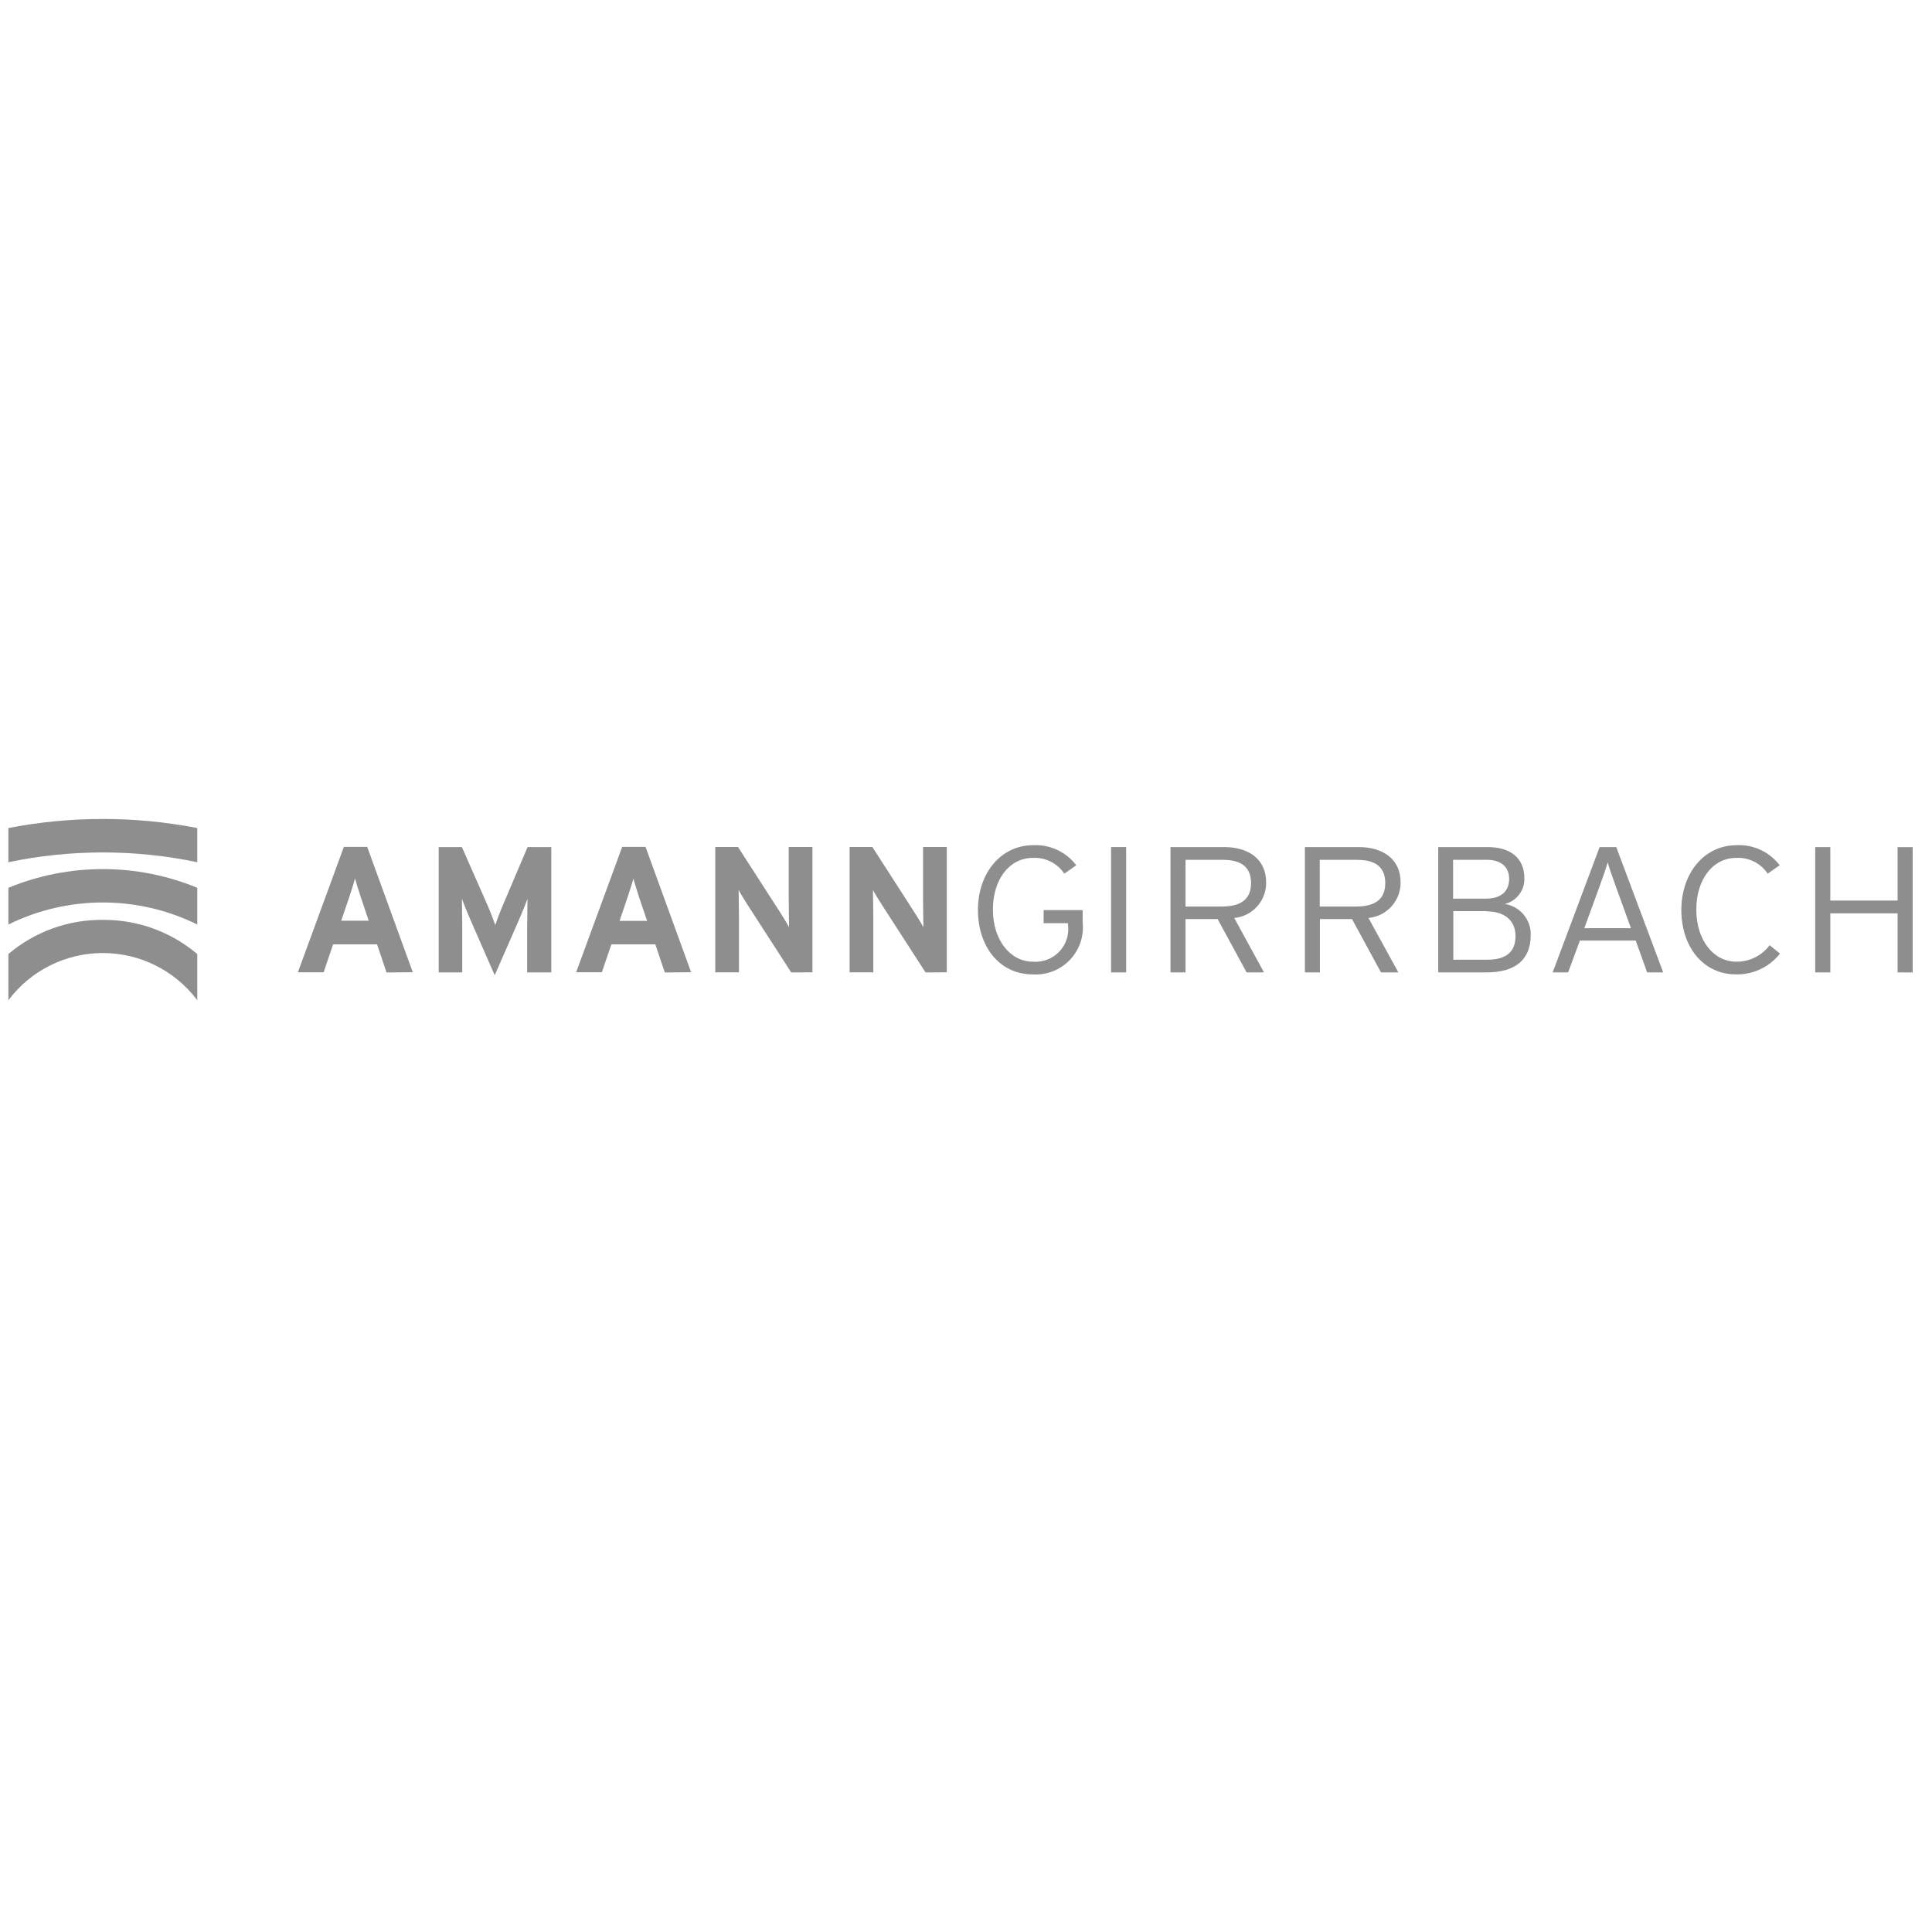
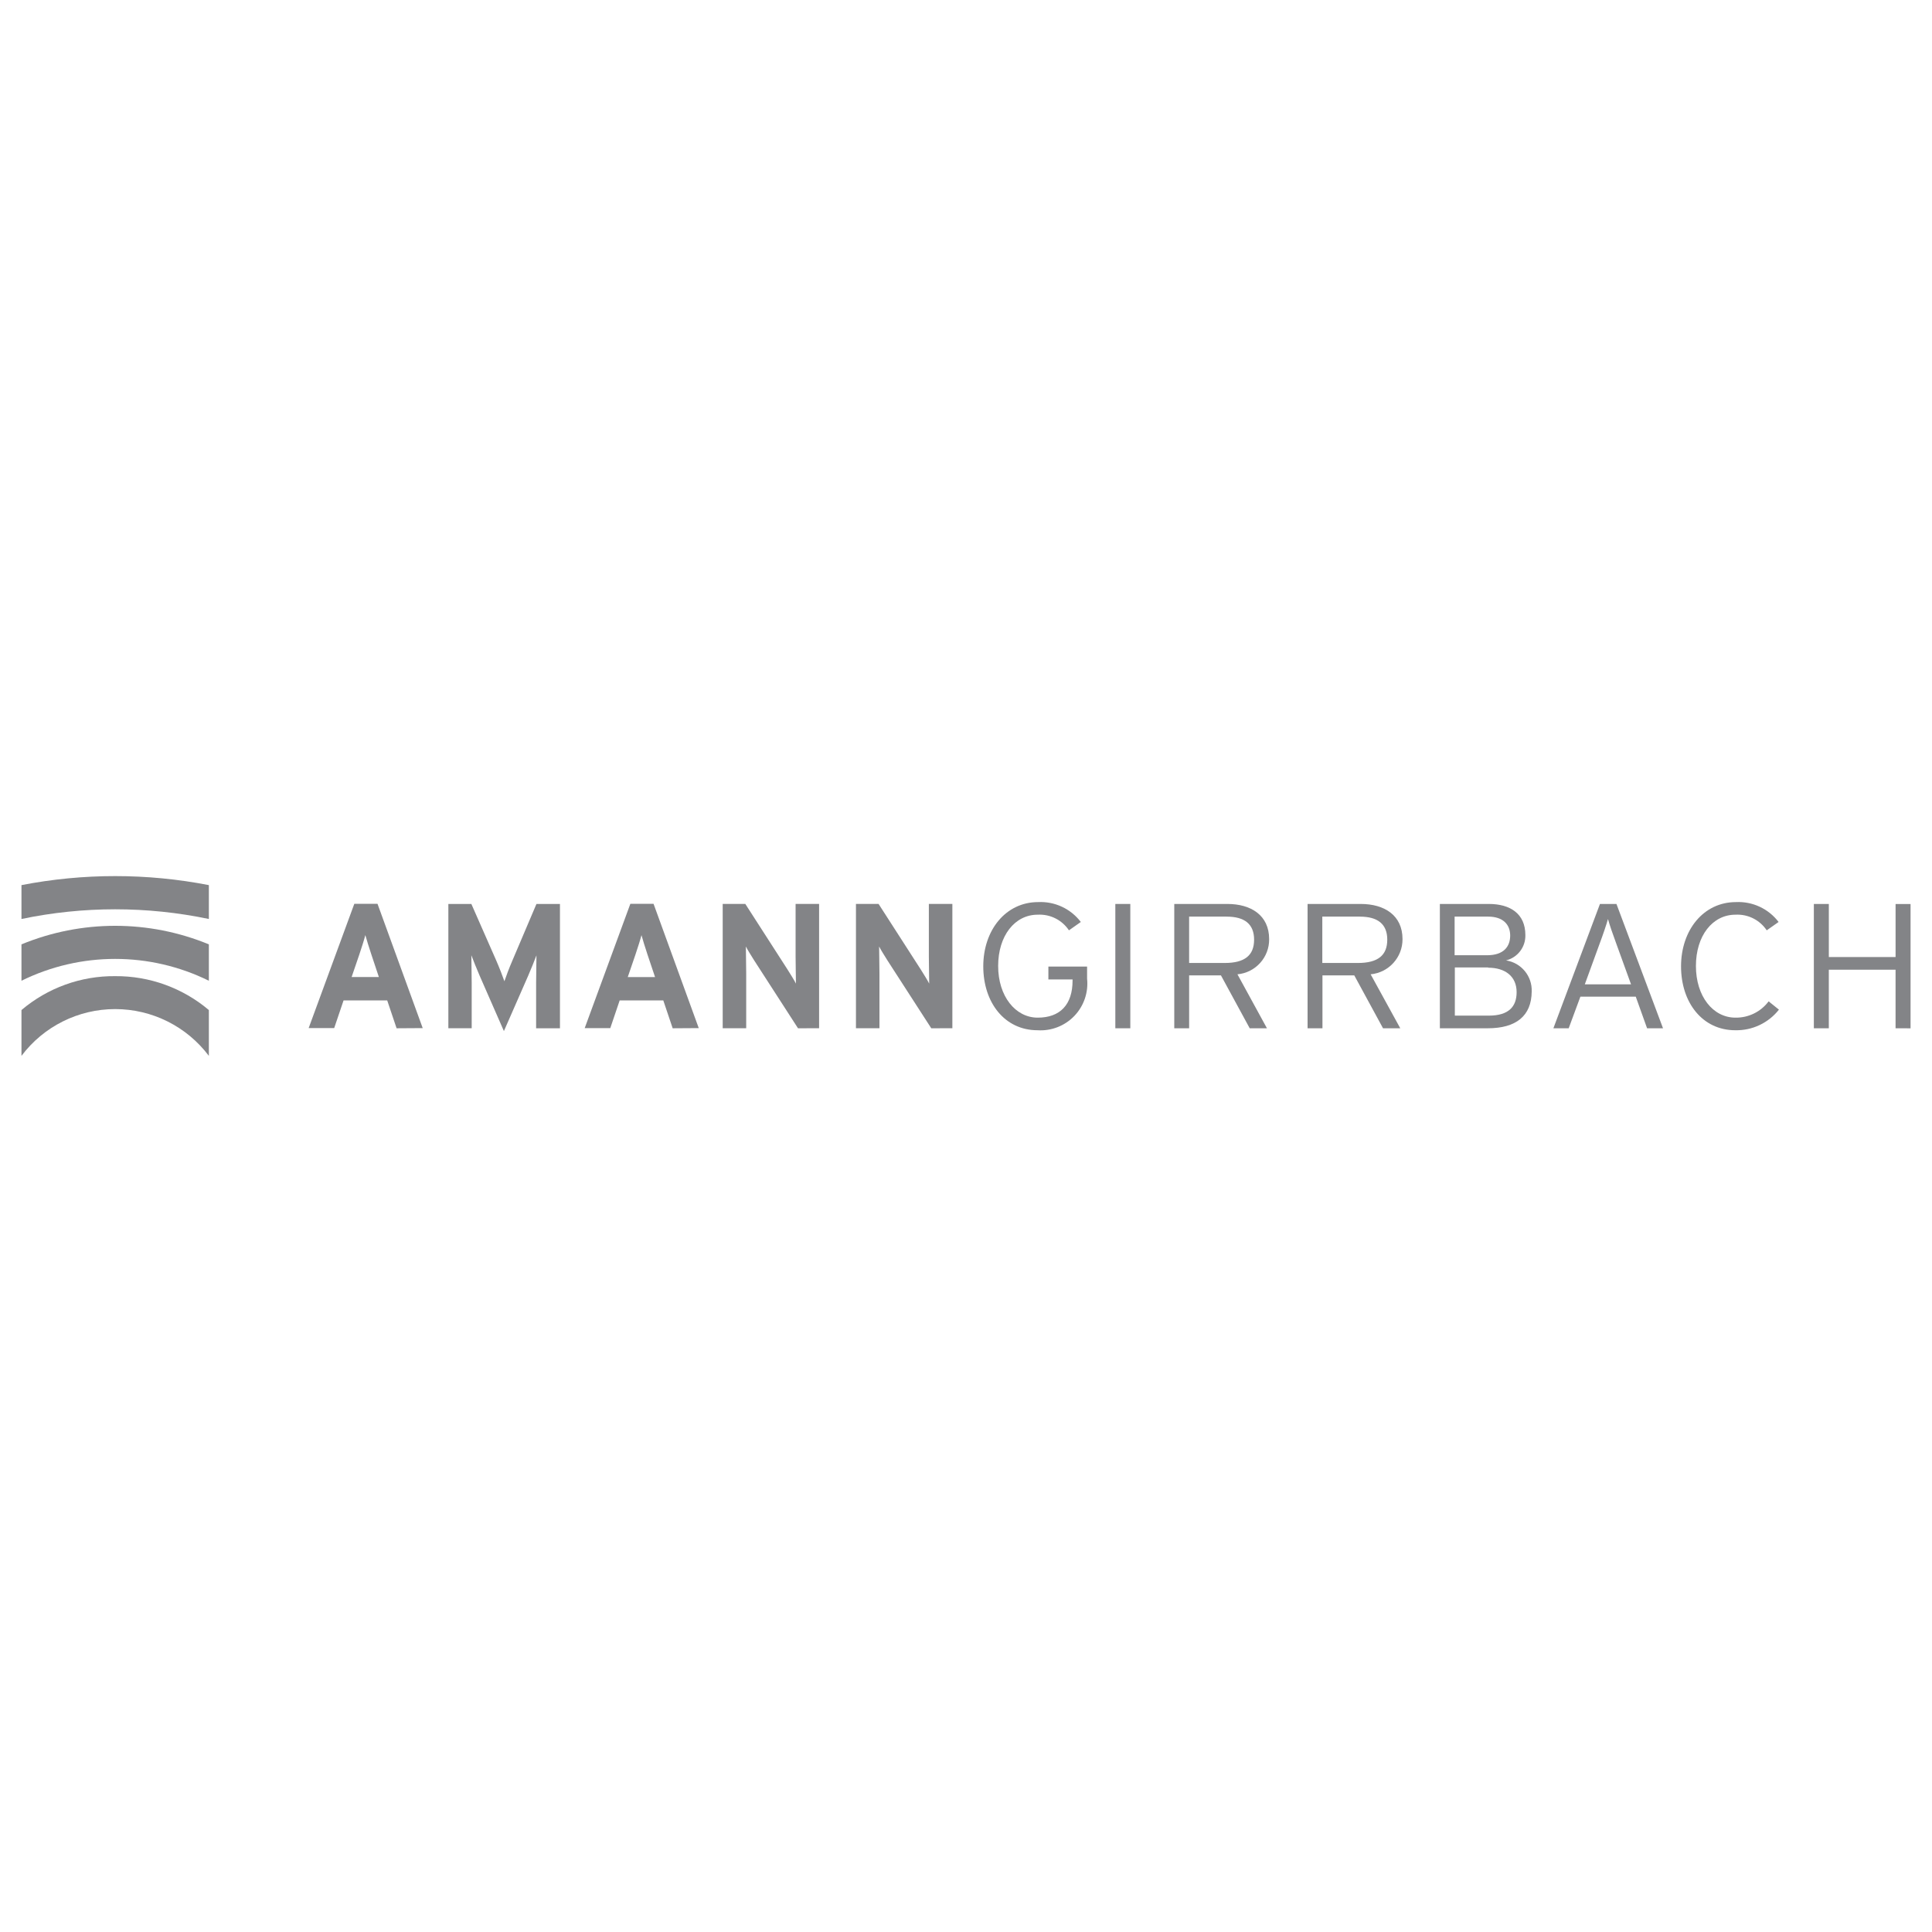
- <svg xmlns="http://www.w3.org/2000/svg" width="100" height="100" viewBox="0 0 100 100">
+ <svg xmlns="http://www.w3.org/2000/svg" width="150" height="150" viewBox="0 0 150 150">
  <defs>
    <clipPath id="clip-amann-girrbach_grayscale">
-       <rect width="100" height="100" />
+       <rect width="150" height="150" />
    </clipPath>
  </defs>
  <g id="amann-girrbach_grayscale" clip-path="url(#clip-amann-girrbach_grayscale)">
-     <g id="amann_girrbach" data-name="amann girrbach" transform="translate(0.434 31.39)">
-       <path id="Path_2" data-name="Path 2" d="M0,17.991v2.391a6.112,6.112,0,0,1,9.777,0V17.991a7.483,7.483,0,0,0-4.886-1.769A7.445,7.445,0,0,0,0,17.991Zm0-3.429v1.9a11.057,11.057,0,0,1,9.777,0v-1.9A12.829,12.829,0,0,0,0,14.562ZM4.892,11A25.575,25.575,0,0,0,0,11.469v1.769a23.883,23.883,0,0,1,9.777,0V11.469A25.561,25.561,0,0,0,4.892,11Z" transform="translate(0 0)" fill="#8e8e8e" />
-       <path id="Path_3" data-name="Path 3" d="M55.408,22.4l-.489-1.454H52.642l-.489,1.445H50.82L53.2,15.9h1.209l2.359,6.487ZM54.09,18.542c-.124-.38-.248-.77-.313-1.008-.062.242-.186.628-.313,1.008l-.4,1.179h1.421Z" transform="translate(-35.836 -3.455)" fill="#8e8e8e" />
-       <path id="Path_4" data-name="Path 4" d="M80.119,22.417V20.037c0-.354.018-1.179.018-1.427-.088.242-.277.7-.436,1.073l-1.262,2.881-1.262-2.881c-.159-.372-.348-.834-.436-1.073,0,.251.018,1.073.018,1.427v2.379H75.54V15.93h1.2l1.3,2.949c.159.363.348.852.428,1.085.08-.242.257-.714.419-1.085l1.253-2.949h1.227v6.487Z" transform="translate(-53.267 -3.476)" fill="#8e8e8e" />
-       <path id="Path_5" data-name="Path 5" d="M104.258,22.4l-.489-1.454h-2.276L101,22.387H99.67l2.382-6.487h1.209l2.359,6.487Zm-1.315-3.851c-.124-.38-.248-.77-.313-1.008-.062.242-.186.628-.313,1.008l-.4,1.179h1.424Z" transform="translate(-70.282 -3.455)" fill="#8e8e8e" />
-       <path id="Path_6" data-name="Path 6" d="M128.02,22.41l-2.285-3.538c-.15-.242-.357-.566-.436-.731,0,.242.018,1.056.018,1.415v2.851H124.09V15.92h1.179l2.206,3.426c.15.242.357.566.436.731,0-.242-.018-1.056-.018-1.415V15.92h1.227v6.487Z" transform="translate(-87.502 -3.469)" fill="#8e8e8e" />
-       <path id="Path_7" data-name="Path 7" d="M151.6,22.41l-2.285-3.538c-.15-.242-.357-.566-.436-.731,0,.242.018,1.056.018,1.415v2.851H147.67V15.92h1.179l2.205,3.426c.15.242.357.566.436.731,0-.242-.018-1.056-.018-1.415V15.92H152.7v6.487Z" transform="translate(-104.129 -3.469)" fill="#8e8e8e" />
-       <path id="Path_8" data-name="Path 8" d="M173.031,22.28c-1.71,0-2.831-1.436-2.831-3.335s1.179-3.352,2.86-3.352a2.636,2.636,0,0,1,2.229,1.038l-.619.436a1.84,1.84,0,0,0-1.631-.817c-1.2,0-2.064,1.1-2.064,2.677s.9,2.695,2.064,2.695a1.692,1.692,0,0,0,1.819-1.937v-.056H173.6v-.675h2.02v.631A2.44,2.44,0,0,1,173.031,22.28Z" transform="translate(-120.016 -3.236)" fill="#8e8e8e" />
-       <path id="Path_9" data-name="Path 9" d="M193.57,22.417V15.93h.781v6.487Z" transform="translate(-136.495 -3.476)" fill="#8e8e8e" />
-       <path id="Path_10" data-name="Path 10" d="M207.3,19.6l1.539,2.816h-.9l-1.5-2.76h-1.66v2.76H204V15.93h2.772c1.23,0,2.179.59,2.179,1.834A1.821,1.821,0,0,1,207.3,19.6Zm-.56-3.01h-1.961v2.418h1.861c1.041,0,1.53-.4,1.53-1.215s-.5-1.2-1.43-1.2Z" transform="translate(-143.85 -3.476)" fill="#8e8e8e" />
-       <path id="Path_11" data-name="Path 11" d="M230.881,19.6l1.548,2.816h-.9l-1.5-2.76h-1.66v2.76h-.778V15.93h2.775c1.23,0,2.179.59,2.179,1.834A1.834,1.834,0,0,1,230.881,19.6Zm-.56-3.01H228.36v2.418h1.861c1.041,0,1.53-.4,1.53-1.215s-.5-1.2-1.427-1.2Z" transform="translate(-160.484 -3.476)" fill="#8e8e8e" />
-       <path id="Path_12" data-name="Path 12" d="M253.5,22.417H251V15.93h2.559c1.112,0,1.9.51,1.9,1.622a1.327,1.327,0,0,1-1.011,1.324,1.581,1.581,0,0,1,1.339,1.622C255.783,21.777,254.972,22.417,253.5,22.417Zm.021-5.826H251.77V18.6h1.69c.885,0,1.212-.463,1.212-1.029S254.3,16.59,253.521,16.59Zm0,2.654h-1.74v2.515h1.769c1.05,0,1.451-.481,1.451-1.224,0-.814-.581-1.277-1.489-1.277Z" transform="translate(-176.992 -3.476)" fill="#8e8e8e" />
-       <path id="Path_13" data-name="Path 13" d="M275.979,22.417l-.59-1.648H272.5l-.61,1.648h-.8l2.43-6.487h.861l2.43,6.487Zm-1.61-4.423c-.159-.425-.36-1.008-.431-1.277-.071.259-.271.843-.439,1.3l-.77,2.111h2.412Z" transform="translate(-191.158 -3.476)" fill="#8e8e8e" />
-       <path id="Path_14" data-name="Path 14" d="M296.511,22.28c-1.71,0-2.831-1.436-2.831-3.335s1.179-3.352,2.86-3.352a2.636,2.636,0,0,1,2.229,1.038l-.619.436a1.84,1.84,0,0,0-1.631-.817c-1.2,0-2.064,1.1-2.064,2.677s.885,2.695,2.064,2.695a2.12,2.12,0,0,0,1.731-.852l.537.433A2.825,2.825,0,0,1,296.511,22.28Z" transform="translate(-207.088 -3.236)" fill="#8e8e8e" />
-       <path id="Path_15" data-name="Path 15" d="M321.444,22.417V19.362h-3.482v3.055h-.781V15.93h.781V18.7h3.482V15.933h.781V22.42Z" transform="translate(-223.659 -3.476)" fill="#8e8e8e" />
+     <g id="amann_girrbach" data-name="amann girrbach" transform="translate(1.667 57.02)">
+       <path id="Path_2" data-name="Path 2" d="M0,21.4v3.558a9.1,9.1,0,0,1,14.549,0V21.4a11.135,11.135,0,0,0-7.27-2.632A11.078,11.078,0,0,0,0,21.4Zm0-5.1v2.825a16.453,16.453,0,0,1,14.549,0V16.3A19.09,19.09,0,0,0,0,16.3ZM7.279,11A38.056,38.056,0,0,0,0,11.7V14.33a35.538,35.538,0,0,1,14.549,0V11.7a38.034,38.034,0,0,0-7.27-.7Z" fill="#838487" />
+       <path id="Path_3" data-name="Path 3" d="M57.647,25.565,56.918,23.4H53.531l-.728,2.15H50.82L54.365,15.9h1.8l3.51,9.652Zm-1.961-5.734c-.184-.566-.369-1.145-.465-1.5-.092.36-.276.935-.465,1.5l-.6,1.755h2.115Z" transform="translate(-28.523 -2.75)" fill="#838487" />
+       <path id="Path_4" data-name="Path 4" d="M82.354,25.582V22.042c0-.526.026-1.755.026-2.124-.132.36-.412,1.049-.649,1.6L79.853,25.8l-1.878-4.287c-.237-.553-.518-1.242-.649-1.6,0,.373.026,1.6.026,2.124v3.541H75.54V15.93h1.786l1.93,4.387c.237.54.518,1.268.636,1.615.118-.36.382-1.062.623-1.615L82.38,15.93h1.825v9.652Z" transform="translate(-42.397 -2.767)" fill="#838487" />
+       <path id="Path_5" data-name="Path 5" d="M106.5,25.565l-.728-2.163h-3.387l-.728,2.15H99.67l3.545-9.652h1.8l3.51,9.652Zm-1.957-5.73c-.184-.566-.369-1.145-.465-1.5-.092.36-.276.935-.465,1.5l-.6,1.755h2.119Z" transform="translate(-55.941 -2.75)" fill="#838487" />
+       <path id="Path_6" data-name="Path 6" d="M129.938,25.577l-3.4-5.265c-.224-.36-.531-.842-.649-1.088,0,.36.026,1.571.026,2.106v4.243H124.09V15.92h1.755l3.282,5.1c.224.36.531.842.649,1.088,0-.36-.026-1.571-.026-2.106V15.92h1.825v9.652Z" transform="translate(-69.647 -2.761)" fill="#838487" />
+       <path id="Path_7" data-name="Path 7" d="M153.518,25.577l-3.4-5.265c-.224-.36-.531-.842-.649-1.088,0,.36.026,1.571.026,2.106v4.243H147.67V15.92h1.755l3.282,5.1c.224.36.531.842.649,1.088,0-.36-.026-1.571-.026-2.106V15.92h1.825v9.652Z" transform="translate(-82.881 -2.761)" fill="#838487" />
+       <path id="Path_8" data-name="Path 8" d="M174.412,25.544c-2.545,0-4.212-2.137-4.212-4.962s1.755-4.988,4.256-4.988a3.922,3.922,0,0,1,3.317,1.544l-.921.649a2.738,2.738,0,0,0-2.426-1.215c-1.786,0-3.071,1.641-3.071,3.984s1.338,4.01,3.071,4.01,2.707-1,2.707-2.883V21.6h-1.878v-1h3.005v.939A3.631,3.631,0,0,1,174.412,25.544Z" transform="translate(-95.526 -2.576)" fill="#838487" />
+       <path id="Path_9" data-name="Path 9" d="M193.57,25.582V15.93h1.163v9.652Z" transform="translate(-108.643 -2.767)" fill="#838487" />
+       <path id="Path_10" data-name="Path 10" d="M208.905,21.392l2.29,4.19h-1.338l-2.233-4.107h-2.47v4.107H204V15.93h4.124c1.83,0,3.242.877,3.242,2.729A2.71,2.71,0,0,1,208.905,21.392Zm-.834-4.48h-2.918v3.6h2.768c1.549,0,2.277-.592,2.277-1.808s-.746-1.79-2.128-1.79Z" transform="translate(-114.497 -2.767)" fill="#838487" />
+       <path id="Path_11" data-name="Path 11" d="M232.486,21.392l2.3,4.19h-1.338l-2.233-4.107h-2.47v4.107H227.59V15.93h4.129c1.83,0,3.242.877,3.242,2.729A2.729,2.729,0,0,1,232.486,21.392Zm-.834-4.48h-2.918v3.6H231.5c1.549,0,2.277-.592,2.277-1.808s-.746-1.79-2.124-1.79Z" transform="translate(-127.737 -2.767)" fill="#838487" />
+       <path id="Path_12" data-name="Path 12" d="M254.72,25.582H251V15.93h3.808c1.654,0,2.83.759,2.83,2.413a1.974,1.974,0,0,1-1.5,1.97,2.352,2.352,0,0,1,1.992,2.413C258.116,24.63,256.91,25.582,254.72,25.582Zm.031-8.67h-2.606v3h2.514c1.316,0,1.8-.689,1.8-1.531S255.914,16.913,254.751,16.913Zm0,3.949h-2.589V24.6H254.8c1.562,0,2.159-.715,2.159-1.821,0-1.211-.864-1.9-2.216-1.9Z" transform="translate(-140.876 -2.767)" fill="#838487" />
+       <path id="Path_13" data-name="Path 13" d="M278.364,25.582l-.878-2.453h-4.3l-.908,2.453H271.09l3.615-9.652h1.281l3.615,9.652ZM275.969,19c-.237-.632-.535-1.5-.641-1.9-.105.386-.4,1.255-.654,1.93l-1.145,3.141h3.589Z" transform="translate(-152.152 -2.767)" fill="#838487" />
+       <path id="Path_14" data-name="Path 14" d="M297.892,25.544c-2.545,0-4.212-2.137-4.212-4.962s1.755-4.988,4.256-4.988a3.922,3.922,0,0,1,3.317,1.544l-.921.649a2.738,2.738,0,0,0-2.426-1.215c-1.786,0-3.071,1.641-3.071,3.984s1.316,4.01,3.071,4.01A3.155,3.155,0,0,0,300.48,23.3l.8.645A4.2,4.2,0,0,1,297.892,25.544Z" transform="translate(-164.831 -2.576)" fill="#838487" />
+       <path id="Path_15" data-name="Path 15" d="M323.524,25.582V21.037h-5.182v4.545H317.18V15.93h1.163v4.12h5.182V15.934h1.163v9.652Z" transform="translate(-178.02 -2.767)" fill="#838487" />
    </g>
  </g>
</svg>
